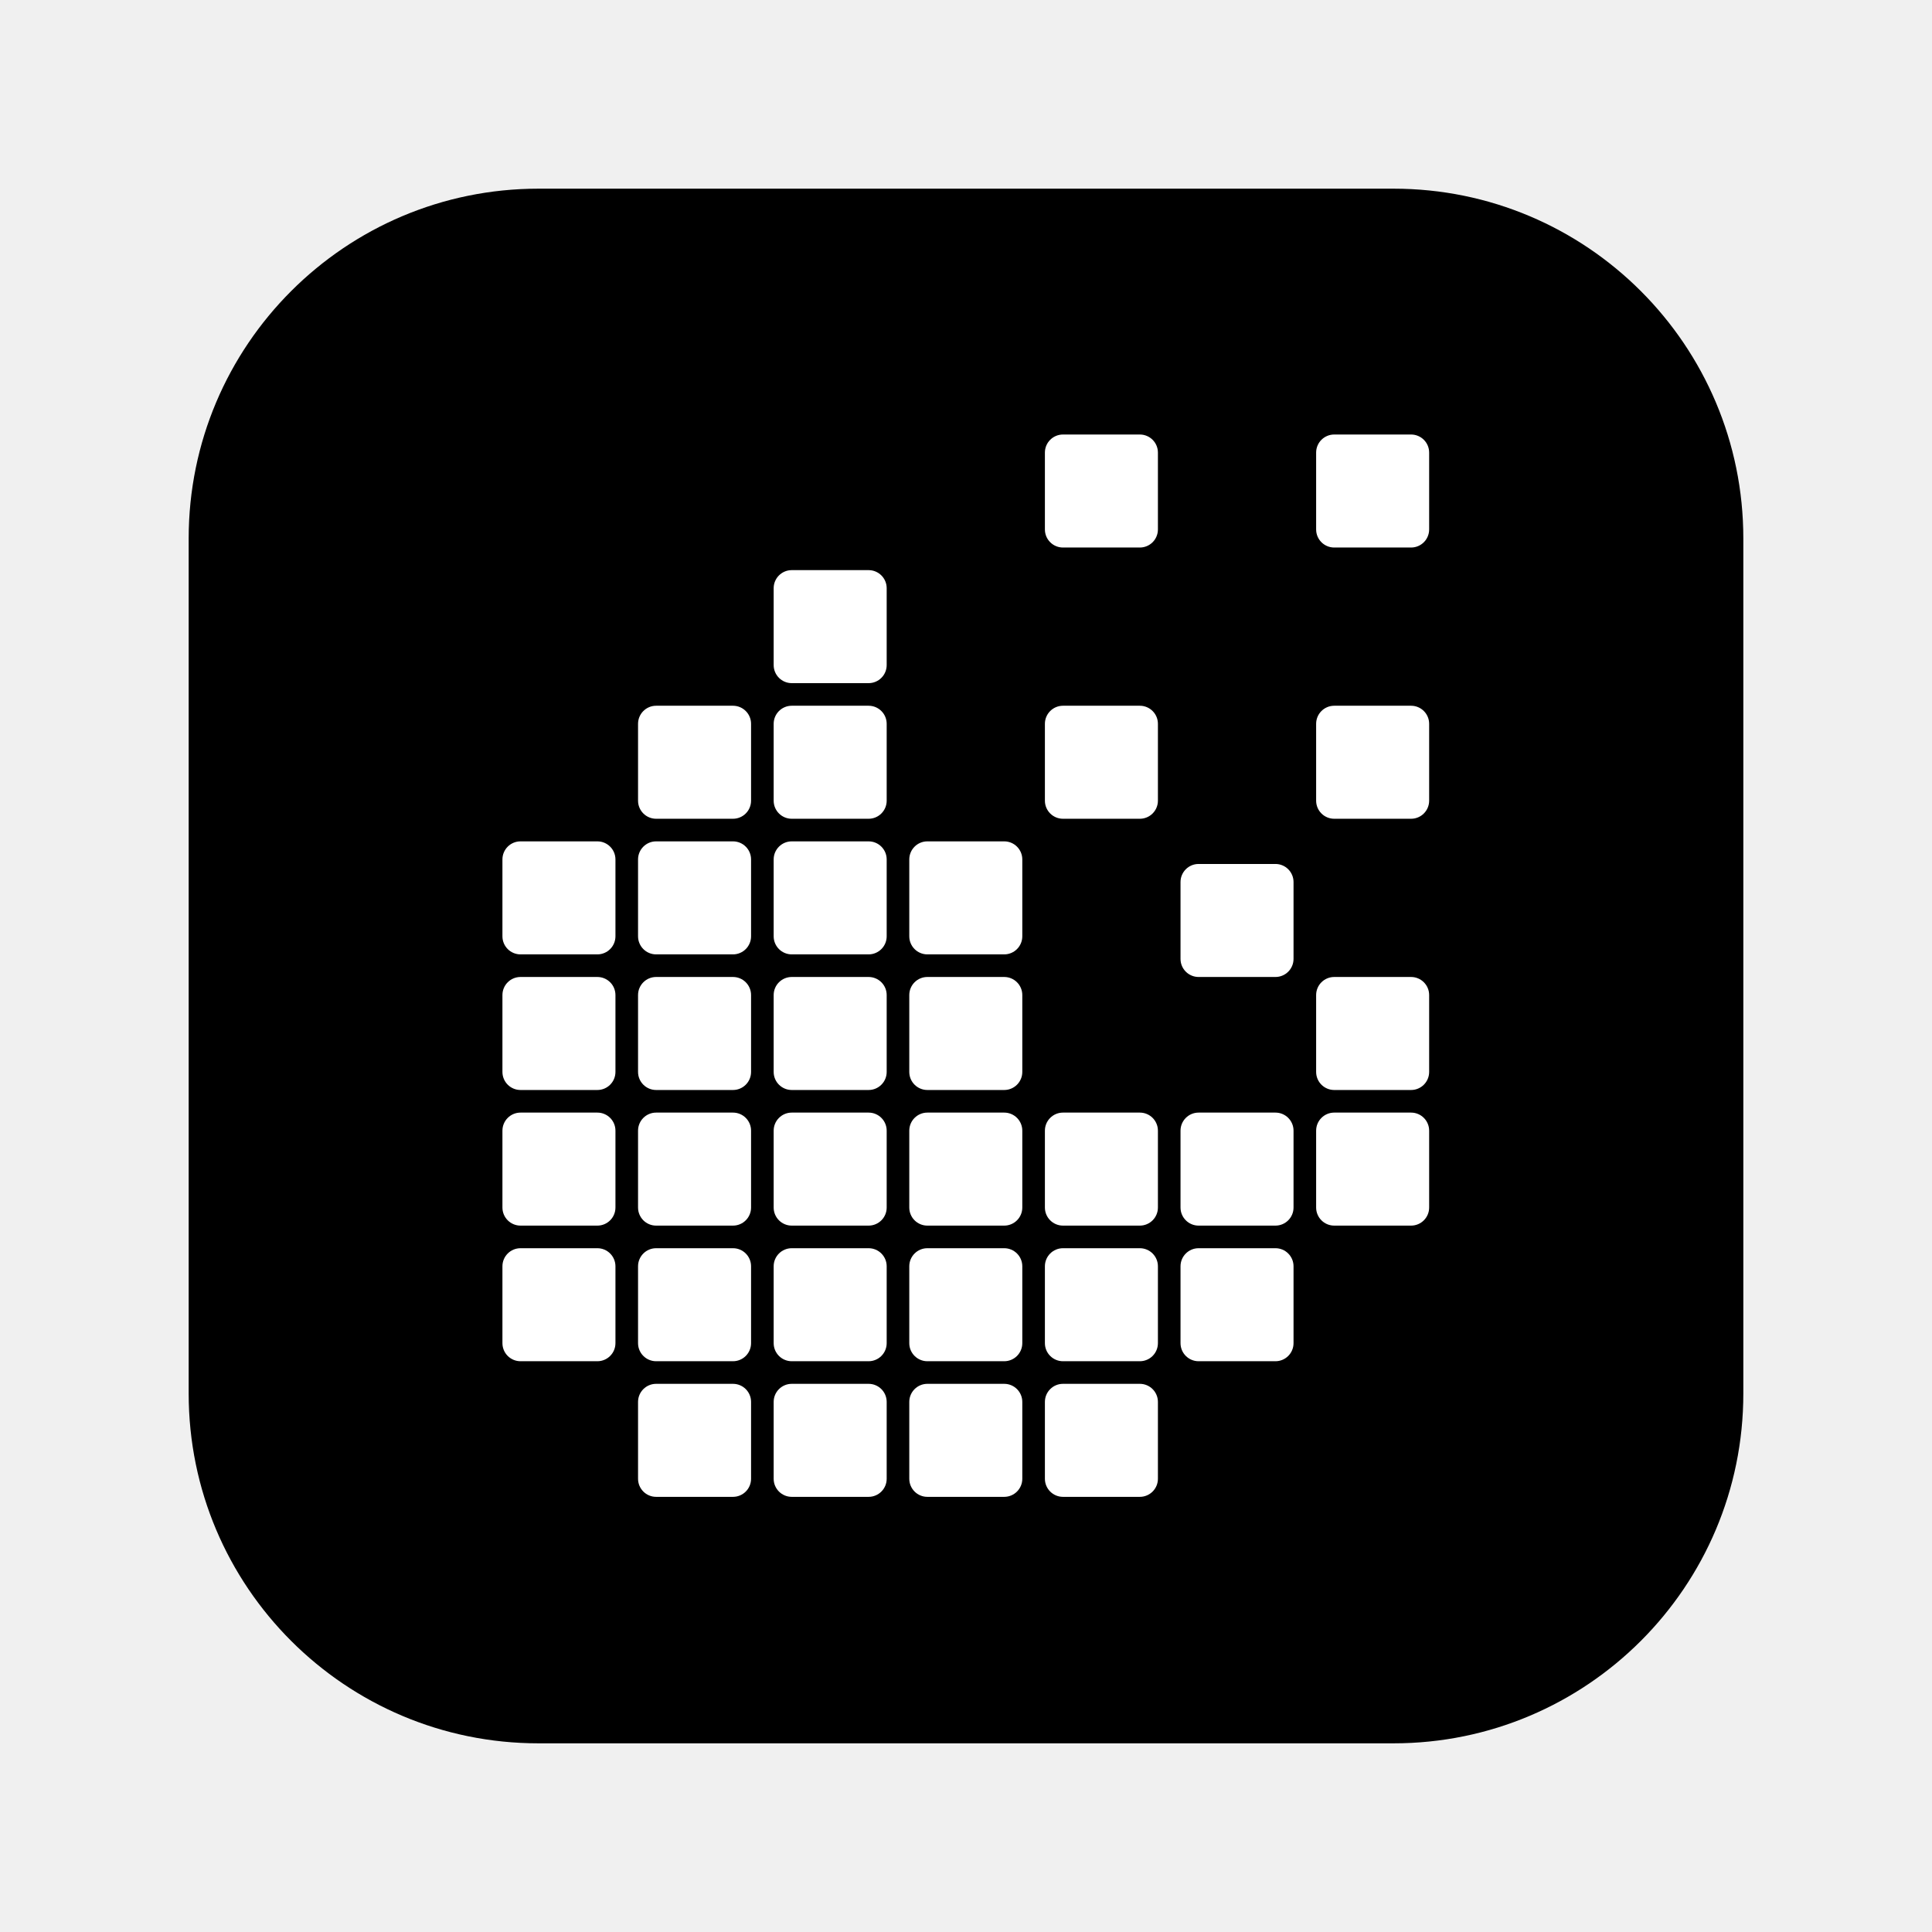
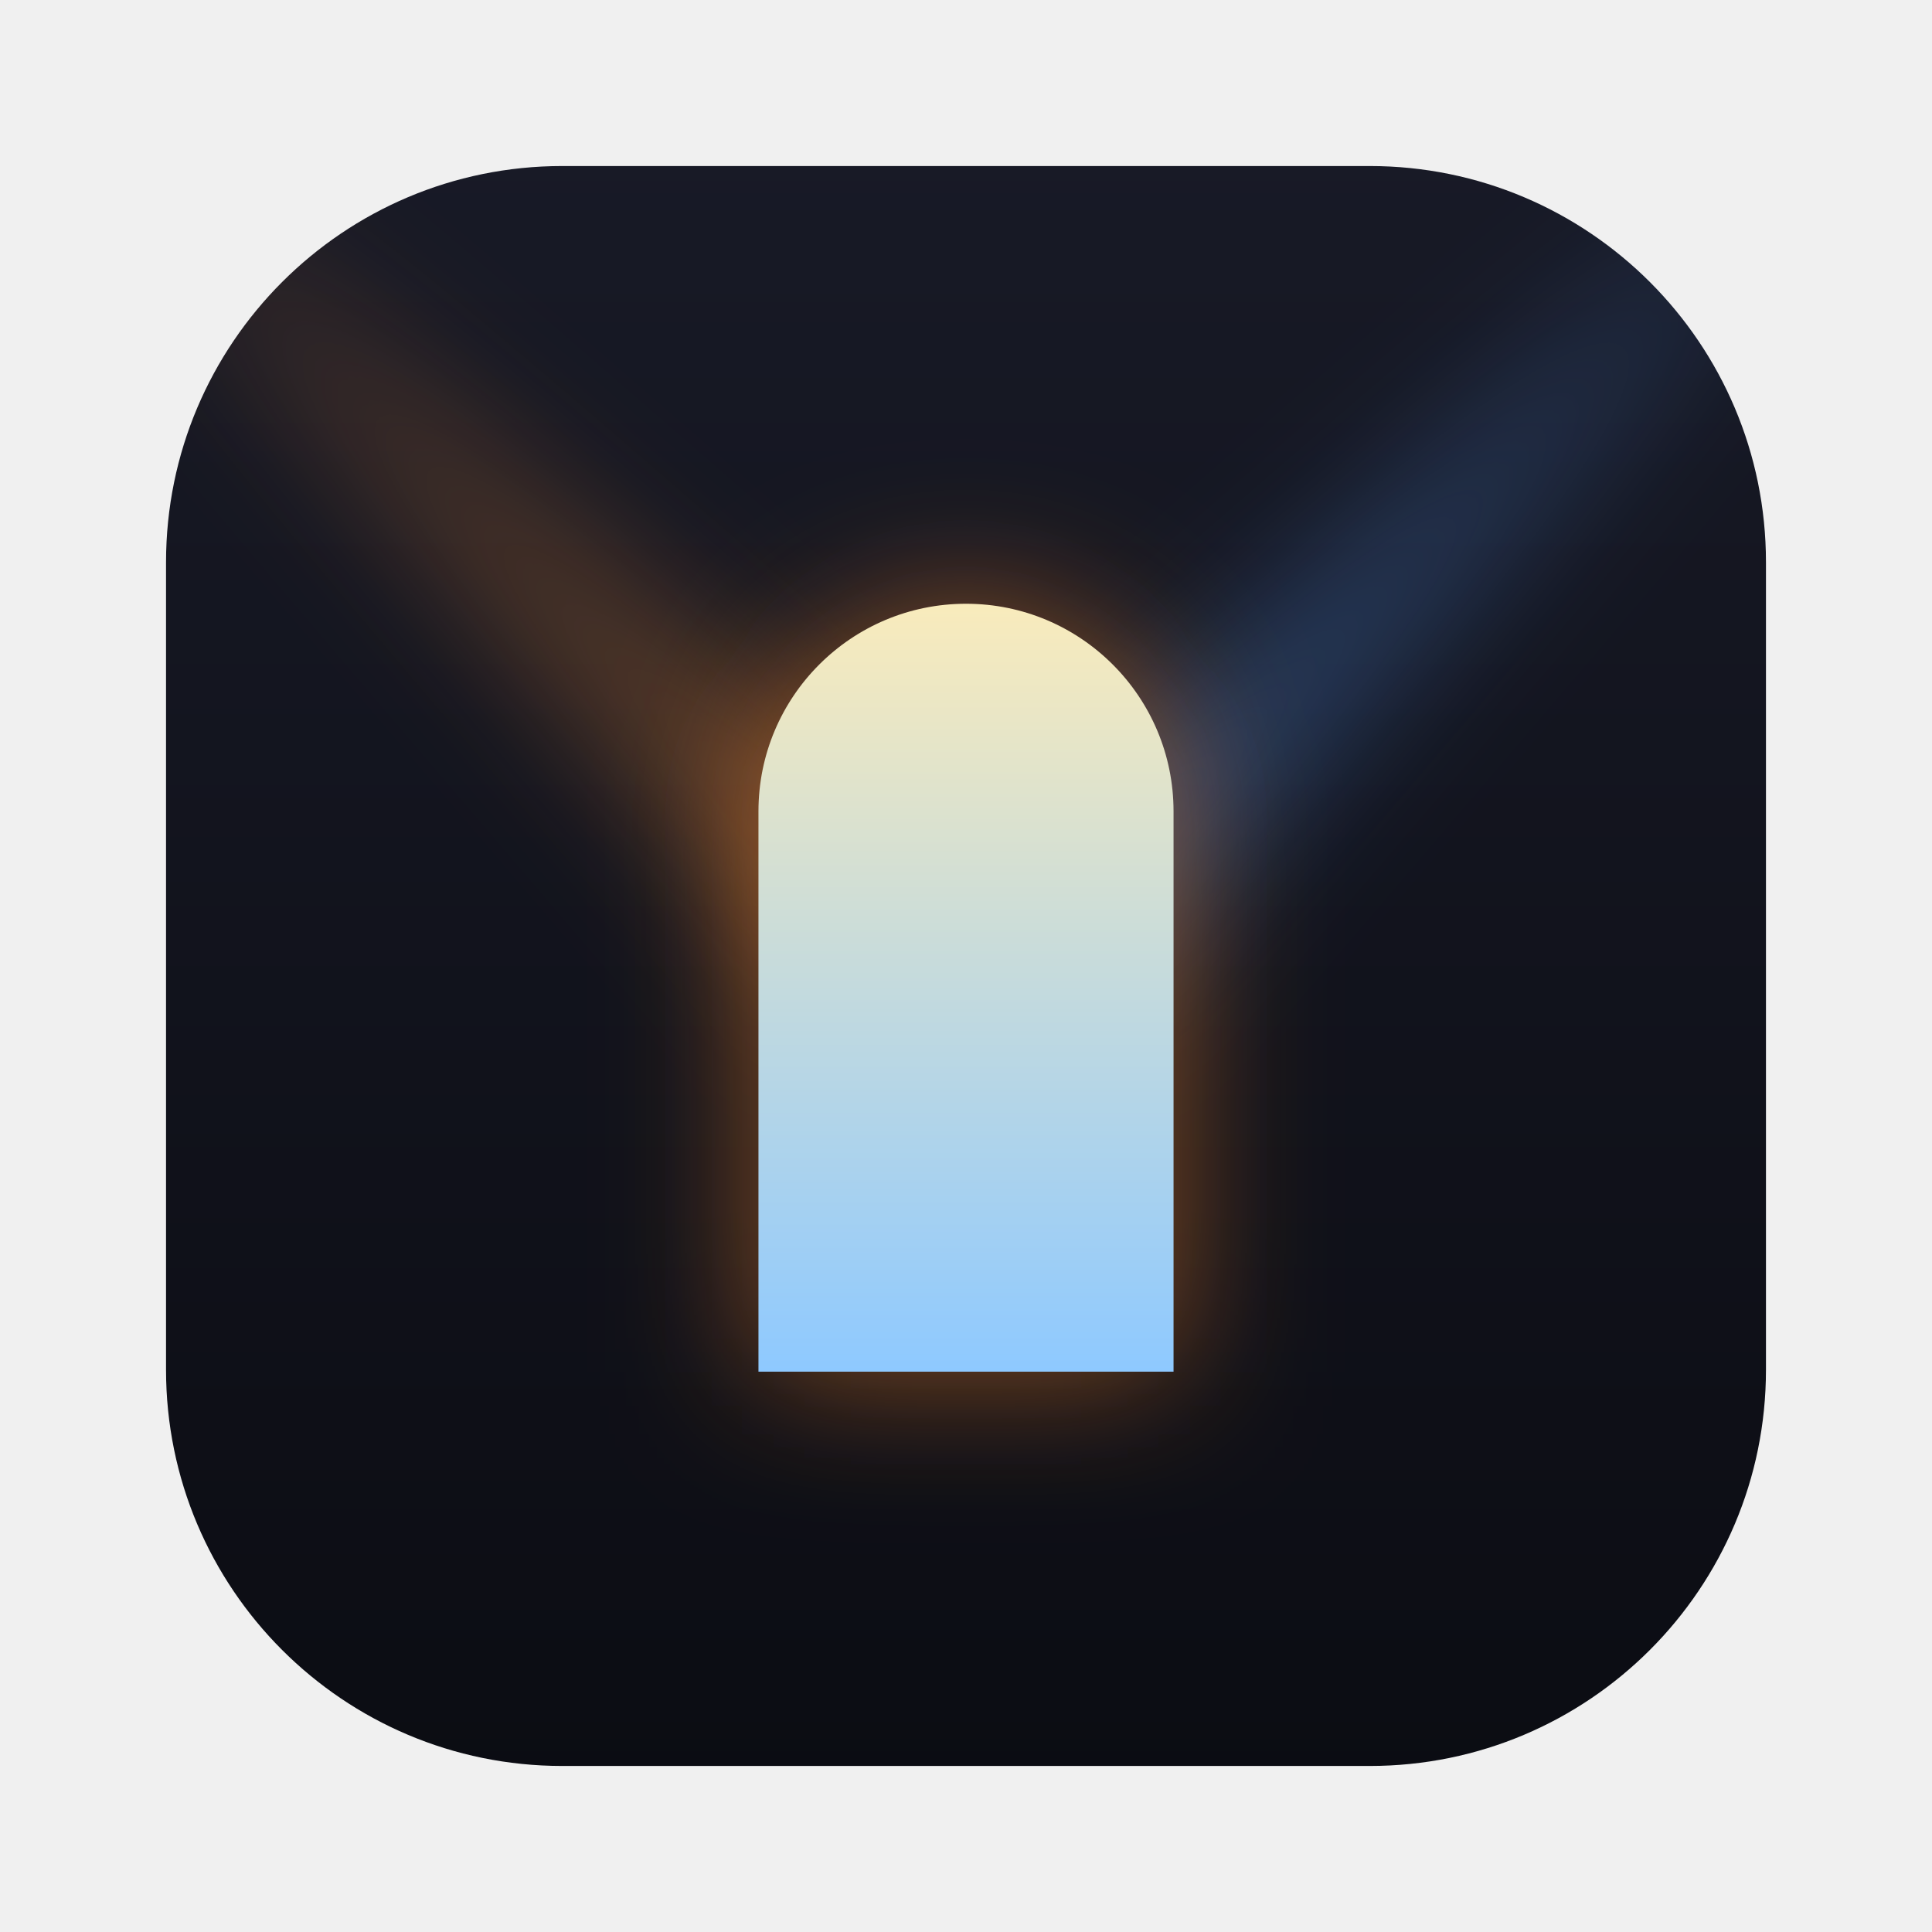
<svg xmlns="http://www.w3.org/2000/svg" width="1024" height="1024" viewBox="0 0 1024 1024" fill="none">
-   <rect x="100" y="100" width="824" height="824" rx="185.4" fill="#000000" />
-   <g transform="translate(266.3 230.3) scale(0.599)">
-     <rect y="600" width="100" height="100" rx="16" fill="white" />
-     <rect y="720" width="100" height="100" rx="16" fill="white" />
-     <rect x="240" y="840" width="100" height="100" rx="16" fill="white" />
-     <rect x="240" y="720" width="100" height="100" rx="16" fill="white" />
-     <rect x="120" y="840" width="100" height="100" rx="16" fill="white" />
-     <rect x="120" y="600" width="100" height="100" rx="16" fill="white" />
-     <rect x="240" y="600" width="100" height="100" rx="16" fill="white" />
-     <rect y="480" width="100" height="100" rx="16" fill="white" />
-     <rect y="360" width="100" height="100" rx="16" fill="white" />
-     <rect x="480" y="840" width="100" height="100" rx="16" fill="white" />
-     <rect x="480" y="720" width="100" height="100" rx="16" fill="white" />
-     <rect x="120" y="360" width="100" height="100" rx="16" fill="white" />
-     <rect x="120" y="240" width="100" height="100" rx="16" fill="white" />
-     <rect x="240" y="360" width="100" height="100" rx="16" fill="white" />
-     <rect x="600" y="720" width="100" height="100" rx="16" fill="white" />
-     <rect x="480" y="600" width="100" height="100" rx="16" fill="white" />
-     <rect x="360" y="360" width="100" height="100" rx="16" fill="white" />
-     <rect x="240" y="240" width="100" height="100" rx="16" fill="white" />
-     <rect x="600" y="600" width="100" height="100" rx="16" fill="white" />
-     <rect x="720" y="600" width="100" height="100" rx="16" fill="white" />
-     <rect x="720" y="480" width="100" height="100" rx="16" fill="white" />
-     <rect x="240" y="120" width="100" height="100" rx="16" fill="white" />
-     <rect x="600" y="380" width="100" height="100" rx="16" fill="white" />
-     <rect x="720" y="240" width="100" height="100" rx="16" fill="white" />
-     <rect x="720" width="100" height="100" rx="16" fill="white" />
-     <rect x="480" y="240" width="100" height="100" rx="16" fill="white" />
-     <rect x="480" width="100" height="100" rx="16" fill="white" />
-     <rect x="120" y="480" width="100" height="100" rx="16" fill="white" />
-     <rect x="240" y="480" width="100" height="100" rx="16" fill="white" />
-     <rect x="360" y="840" width="100" height="100" rx="16" fill="white" />
-     <rect x="360" y="720" width="100" height="100" rx="16" fill="white" />
-     <rect x="360" y="600" width="100" height="100" rx="16" fill="white" />
-     <rect x="360" y="480" width="100" height="100" rx="16" fill="white" />
-     <rect x="120" y="720" width="100" height="100" rx="16" fill="white" />
+   <defs>
+     <linearGradient id="bg" x1="0" y1="0" x2="0" y2="1024" gradientUnits="userSpaceOnUse">
+       <stop stop-color="#191b28" />
+       <stop offset="1" stop-color="#0a0b11" />
+     </linearGradient>
+     <linearGradient id="sky" x1="512" y1="297" x2="512" y2="727" gradientUnits="userSpaceOnUse">
+       <stop stop-color="#ffedb8" />
+       <stop offset="1" stop-color="#8ec9ff" />
+     </linearGradient>
+     <filter id="glow" x="-100%" y="-100%" width="300%" height="300%">
+       <feGaussianBlur stdDeviation="38" />
+     </filter>
+     <clipPath id="squircle">
+       <rect x="88" y="88" width="848" height="848" rx="210" />
+     </clipPath>
+   </defs>
+   <rect x="88" y="88" width="848" height="848" rx="210" fill="url(#bg)" />
+   <g clip-path="url(#squircle)">
+     <path d="M512 470 L40 60 L455 545 Z" fill="#ff963c" opacity="0.35" filter="url(#glow)" />
+     <path d="M512 470 L984 60 L569 545 Z" fill="#5aa0ff" opacity="0.35" filter="url(#glow)" />
+     <path d="M402 727 V430 a110 110 0 0 1 220 0 V727 Z" fill="#ff8a2a" opacity="0.5" filter="url(#glow)" />
+     <path d="M402 727 V430 a110 110 0 0 1 220 0 V727 Z" fill="url(#sky)" />
  </g>
</svg>
